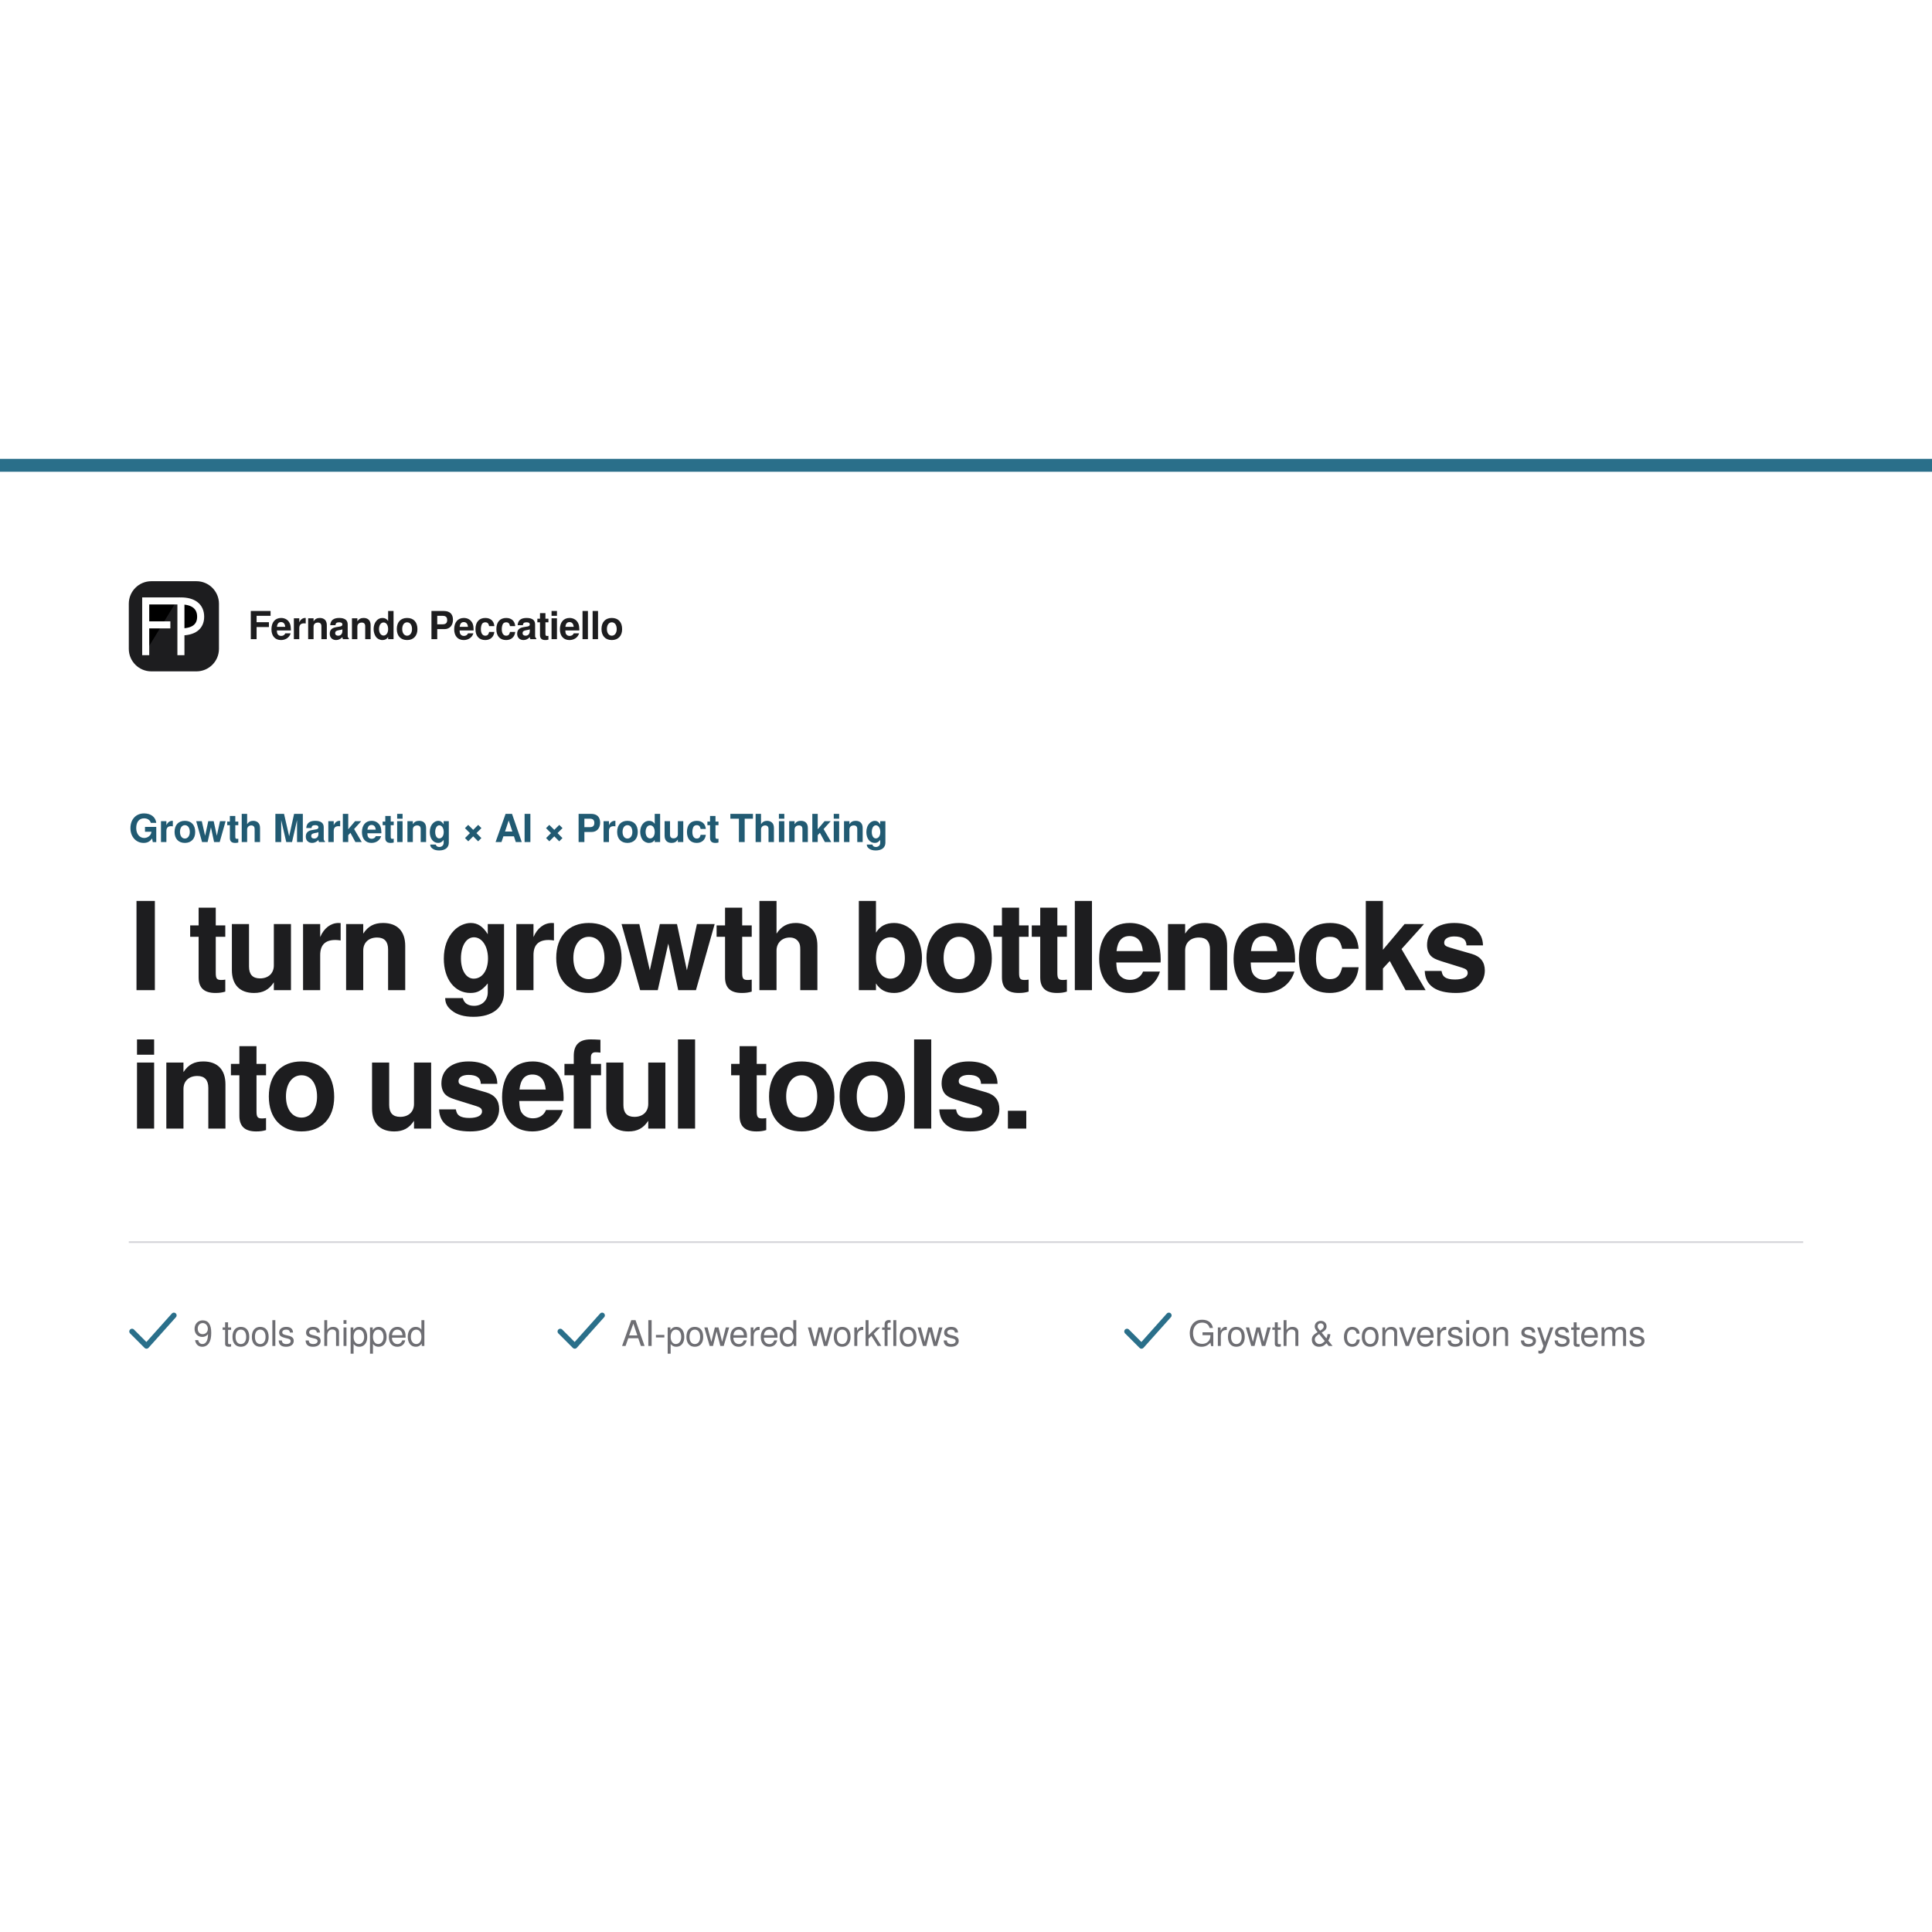
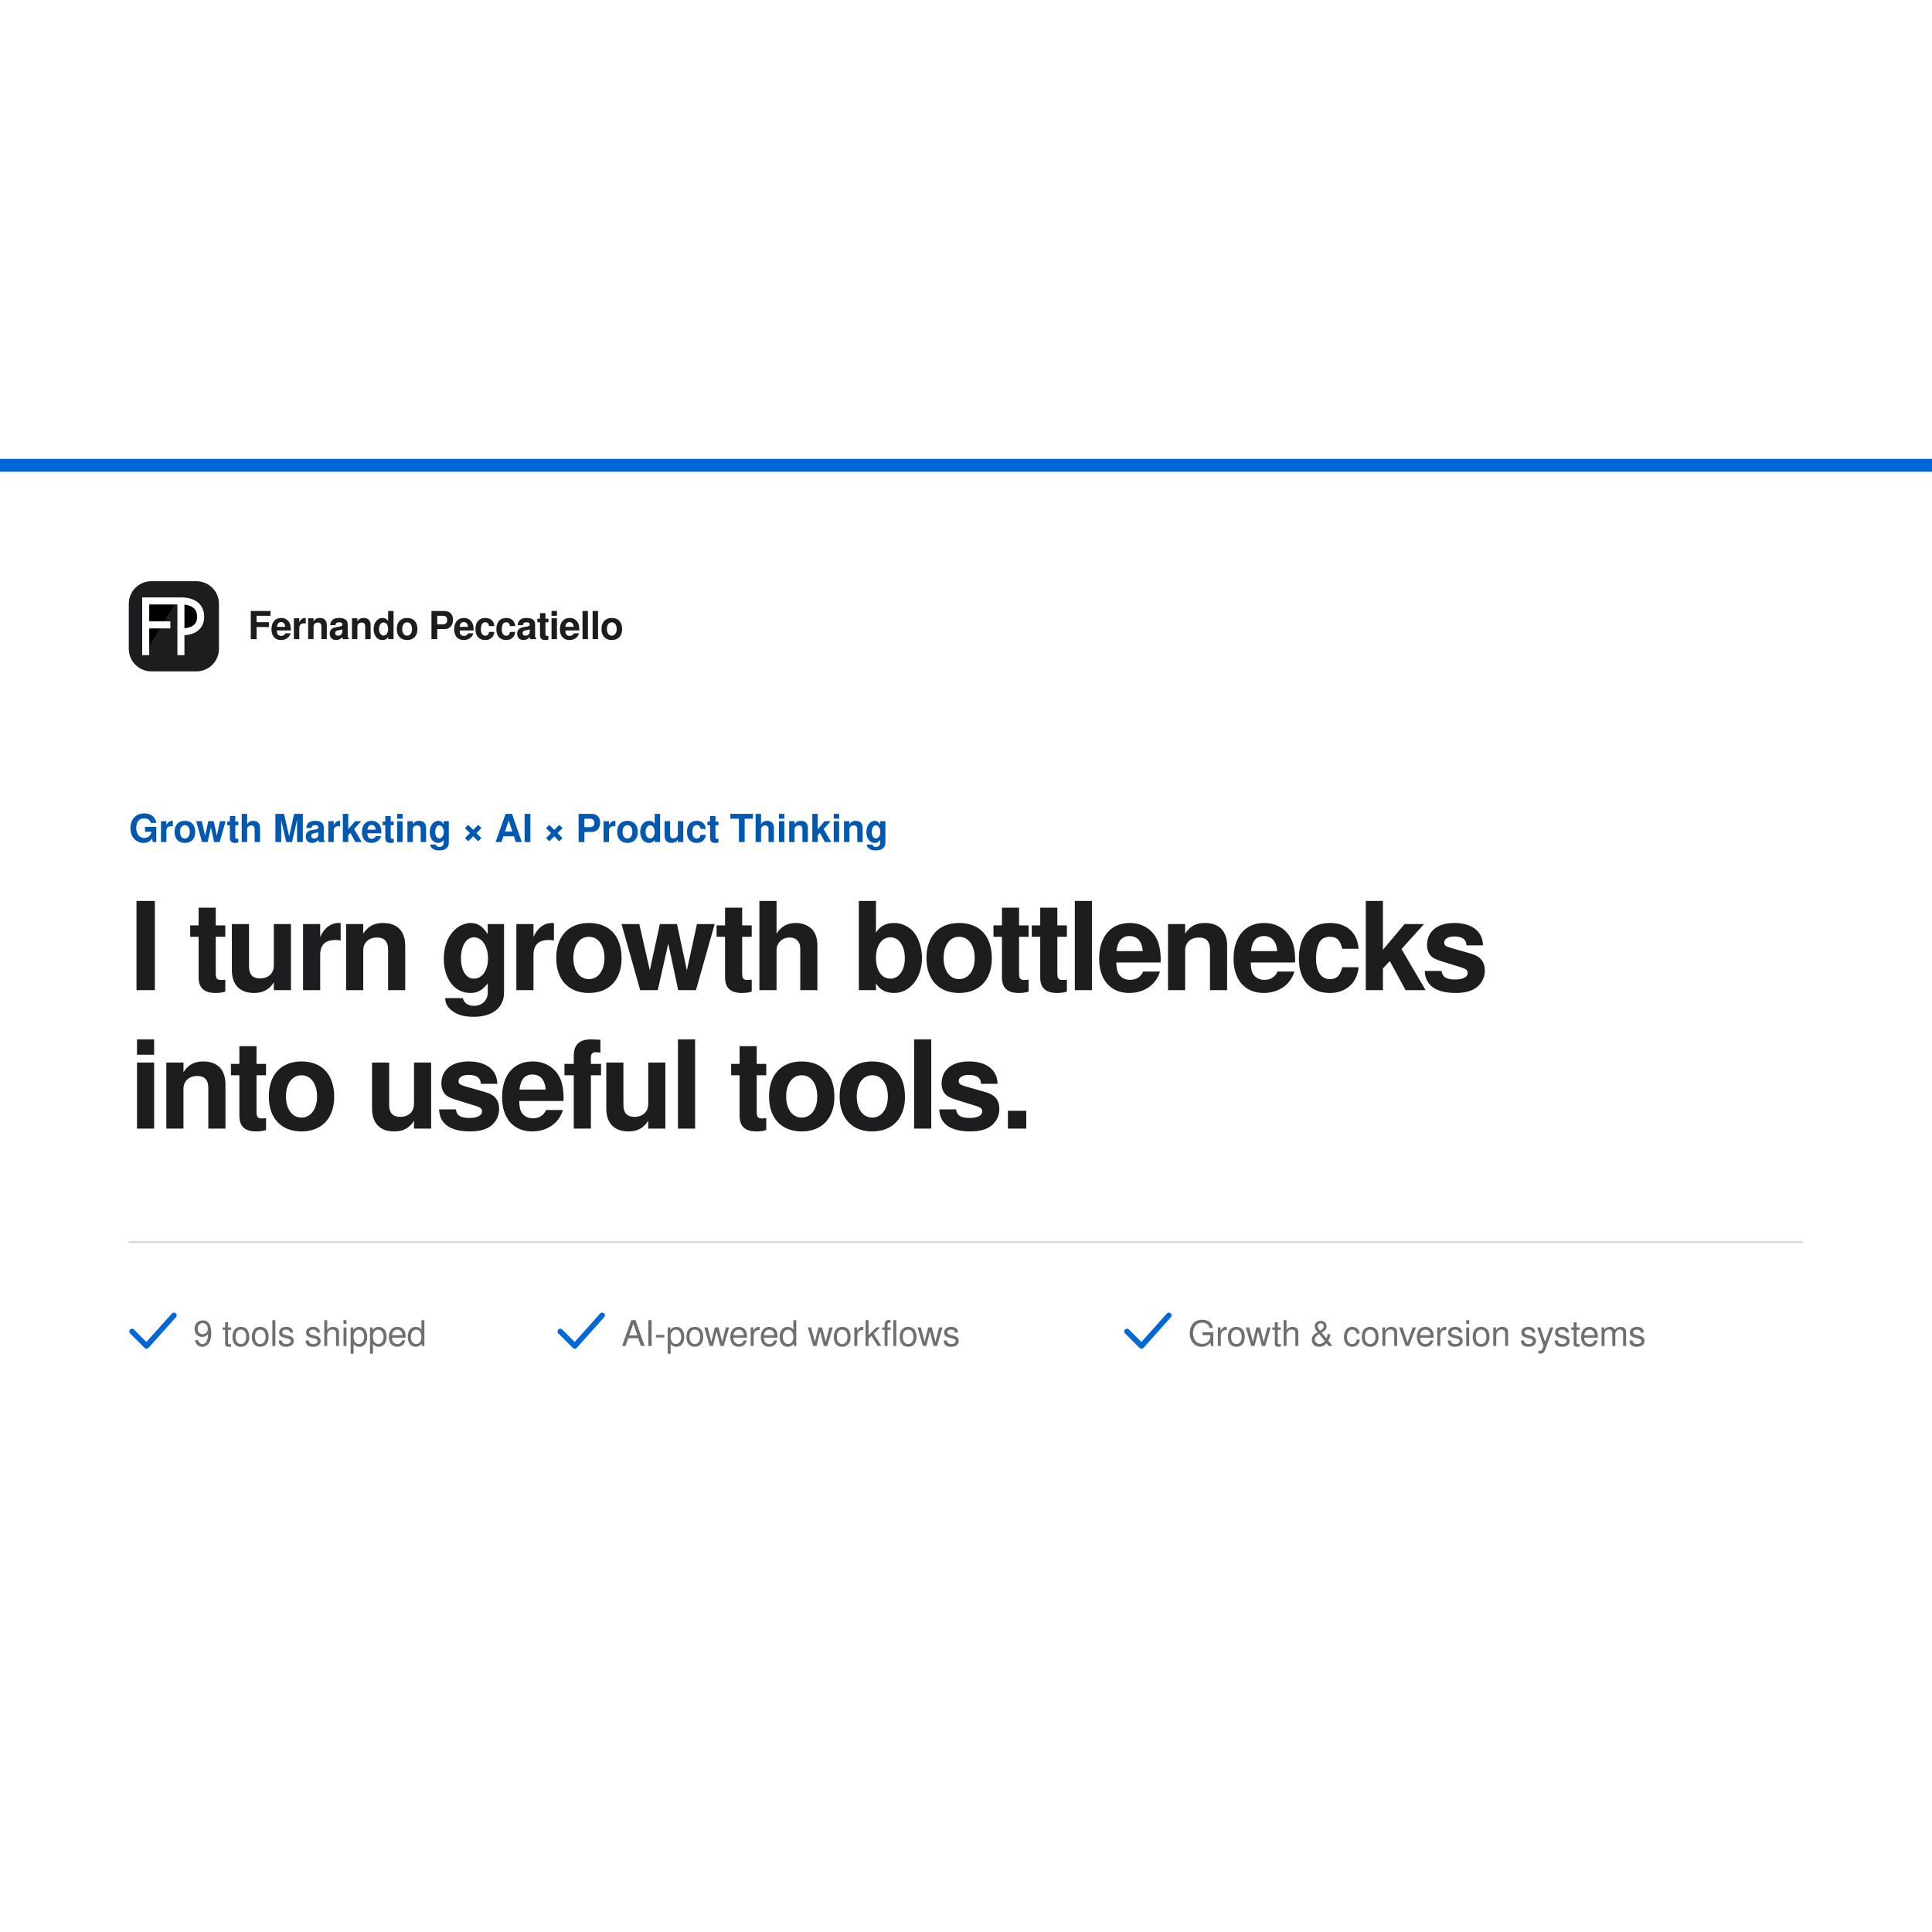
<svg xmlns="http://www.w3.org/2000/svg" width="1200" height="1200" viewBox="0 0 1200 1200">
  <rect width="1200" height="1200" fill="#ffffff" />
  <g transform="translate(0,285)">
-     <rect x="0" y="0" width="1200" height="8" fill="#2A6F8A" />
+     <rect x="0" y="0" width="1200" height="8" fill="#0068D6" />
    <rect x="80" y="76" width="56" height="56" rx="14" fill="#1d1d1f" />
    <g transform="translate(80,76) scale(1.75)">
      <path d="M6 25V7h11M6 15.5h7.5" stroke="#ffffff" stroke-width="2.5" stroke-linecap="square" />
      <path d="M18.5 25V7c4.3 0 7 1.9 7 5.6S22.8 18 18.5 18" stroke="#ffffff" stroke-width="2.5" stroke-linecap="square" stroke-linejoin="round" />
    </g>
    <text x="154" y="112" font-family="SF Pro Display, Helvetica Neue, Helvetica, sans-serif" font-size="24" font-weight="600" fill="#1d1d1f" letter-spacing="-0.4">Fernando Peccatiello</text>
-     <text x="80" y="238" font-family="SF Pro Display, Helvetica Neue, Helvetica, sans-serif" font-size="24" font-weight="600" fill="#215A72" letter-spacing="-0.2">Growth Marketing × AI × Product Thinking</text>
+     <text x="80" y="238" font-family="SF Pro Display, Helvetica Neue, Helvetica, sans-serif" font-size="24" font-weight="600" fill="#0058B0" letter-spacing="-0.2">Growth Marketing × AI × Product Thinking</text>
    <text x="80" y="330" font-family="SF Pro Display, Helvetica Neue, Helvetica, sans-serif" font-size="76" font-weight="600" fill="#1d1d1f" letter-spacing="-2.6">I turn growth bottlenecks</text>
    <text x="80" y="416" font-family="SF Pro Display, Helvetica Neue, Helvetica, sans-serif" font-size="76" font-weight="600" fill="#1d1d1f" letter-spacing="-2.6">into useful tools.</text>
    <rect x="80" y="486" width="1040" height="1" fill="#d2d2d7" />
    <g font-family="SF Pro Display, Helvetica Neue, Helvetica, sans-serif" font-size="22" fill="#6e6e73" letter-spacing="-0.2">
-       <path d="M82 542l9 9 17-19" stroke="#2A6F8A" stroke-width="3.4" fill="none" stroke-linecap="round" stroke-linejoin="round" />
+       <path d="M82 542l9 9 17-19" stroke="#0068D6" stroke-width="3.4" fill="none" stroke-linecap="round" stroke-linejoin="round" />
      <text x="120" y="551">9 tools shipped</text>
-       <path d="M348 542l9 9 17-19" stroke="#2A6F8A" stroke-width="3.4" fill="none" stroke-linecap="round" stroke-linejoin="round" />
+       <path d="M348 542l9 9 17-19" stroke="#0068D6" stroke-width="3.4" fill="none" stroke-linecap="round" stroke-linejoin="round" />
      <text x="386" y="551">AI-powered workflows</text>
-       <path d="M700 542l9 9 17-19" stroke="#2A6F8A" stroke-width="3.4" fill="none" stroke-linecap="round" stroke-linejoin="round" />
+       <path d="M700 542l9 9 17-19" stroke="#0068D6" stroke-width="3.4" fill="none" stroke-linecap="round" stroke-linejoin="round" />
      <text x="738" y="551">Growth &amp; conversion systems</text>
    </g>
  </g>
</svg>
